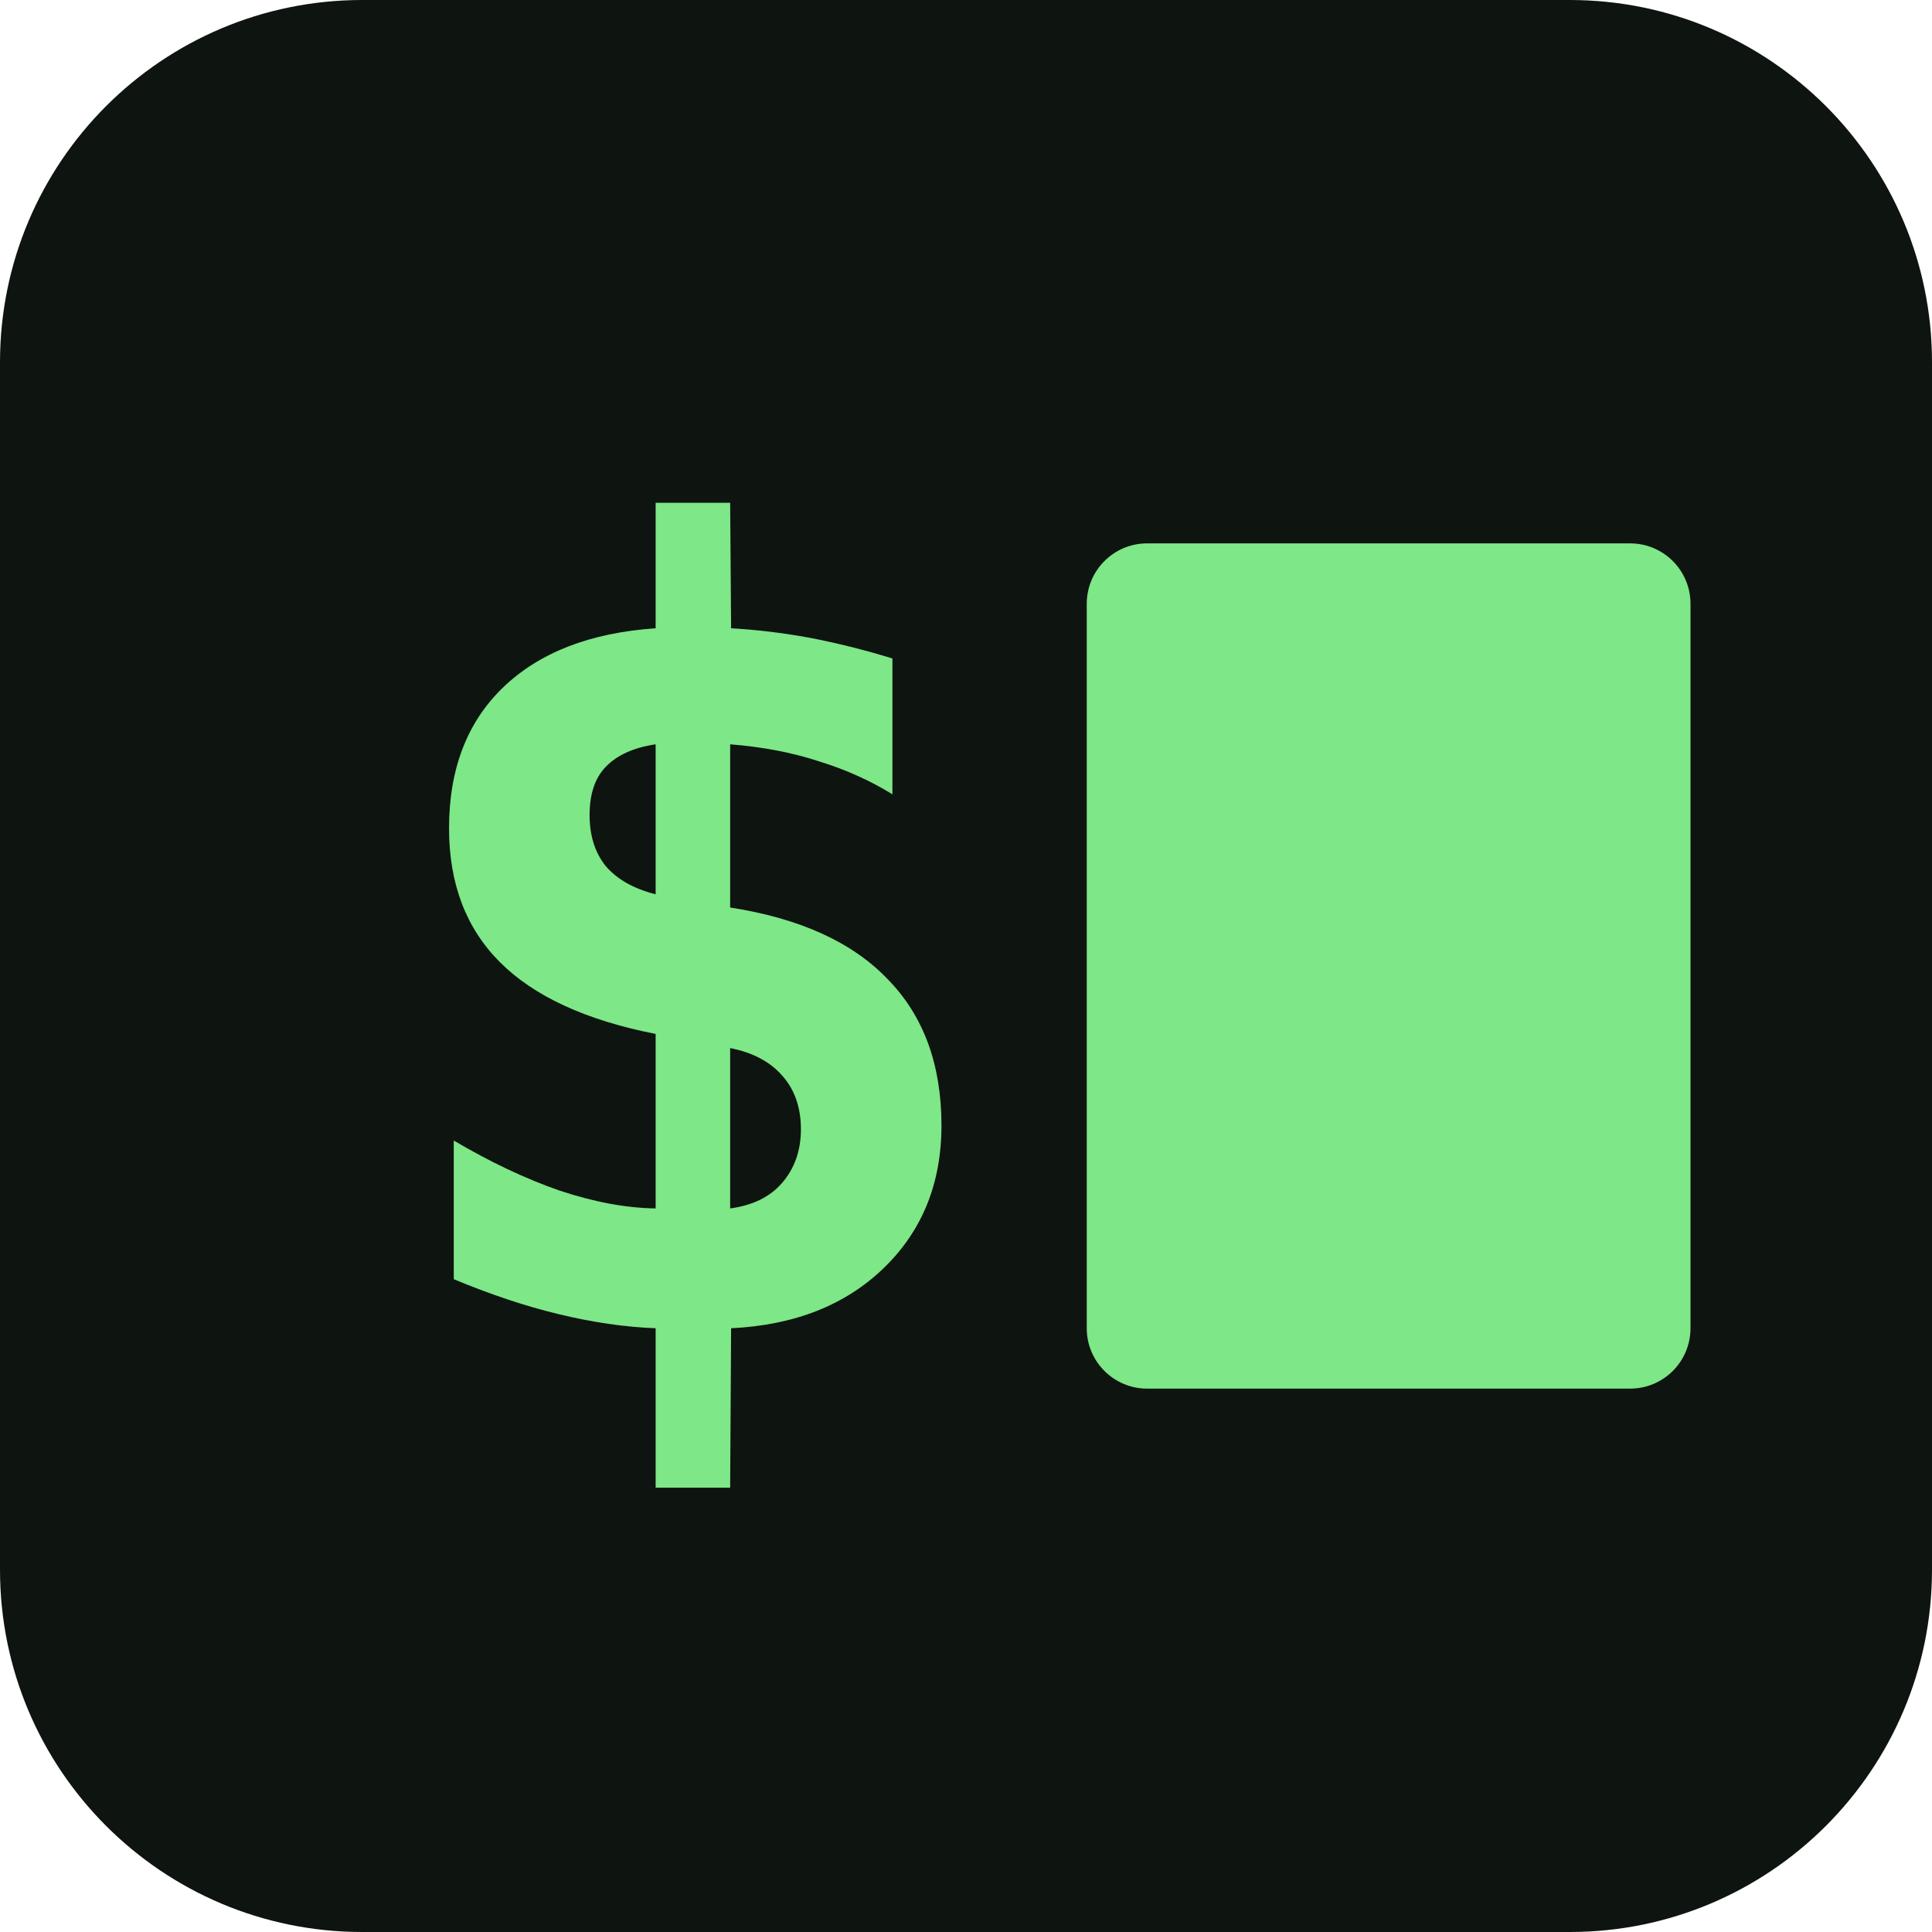
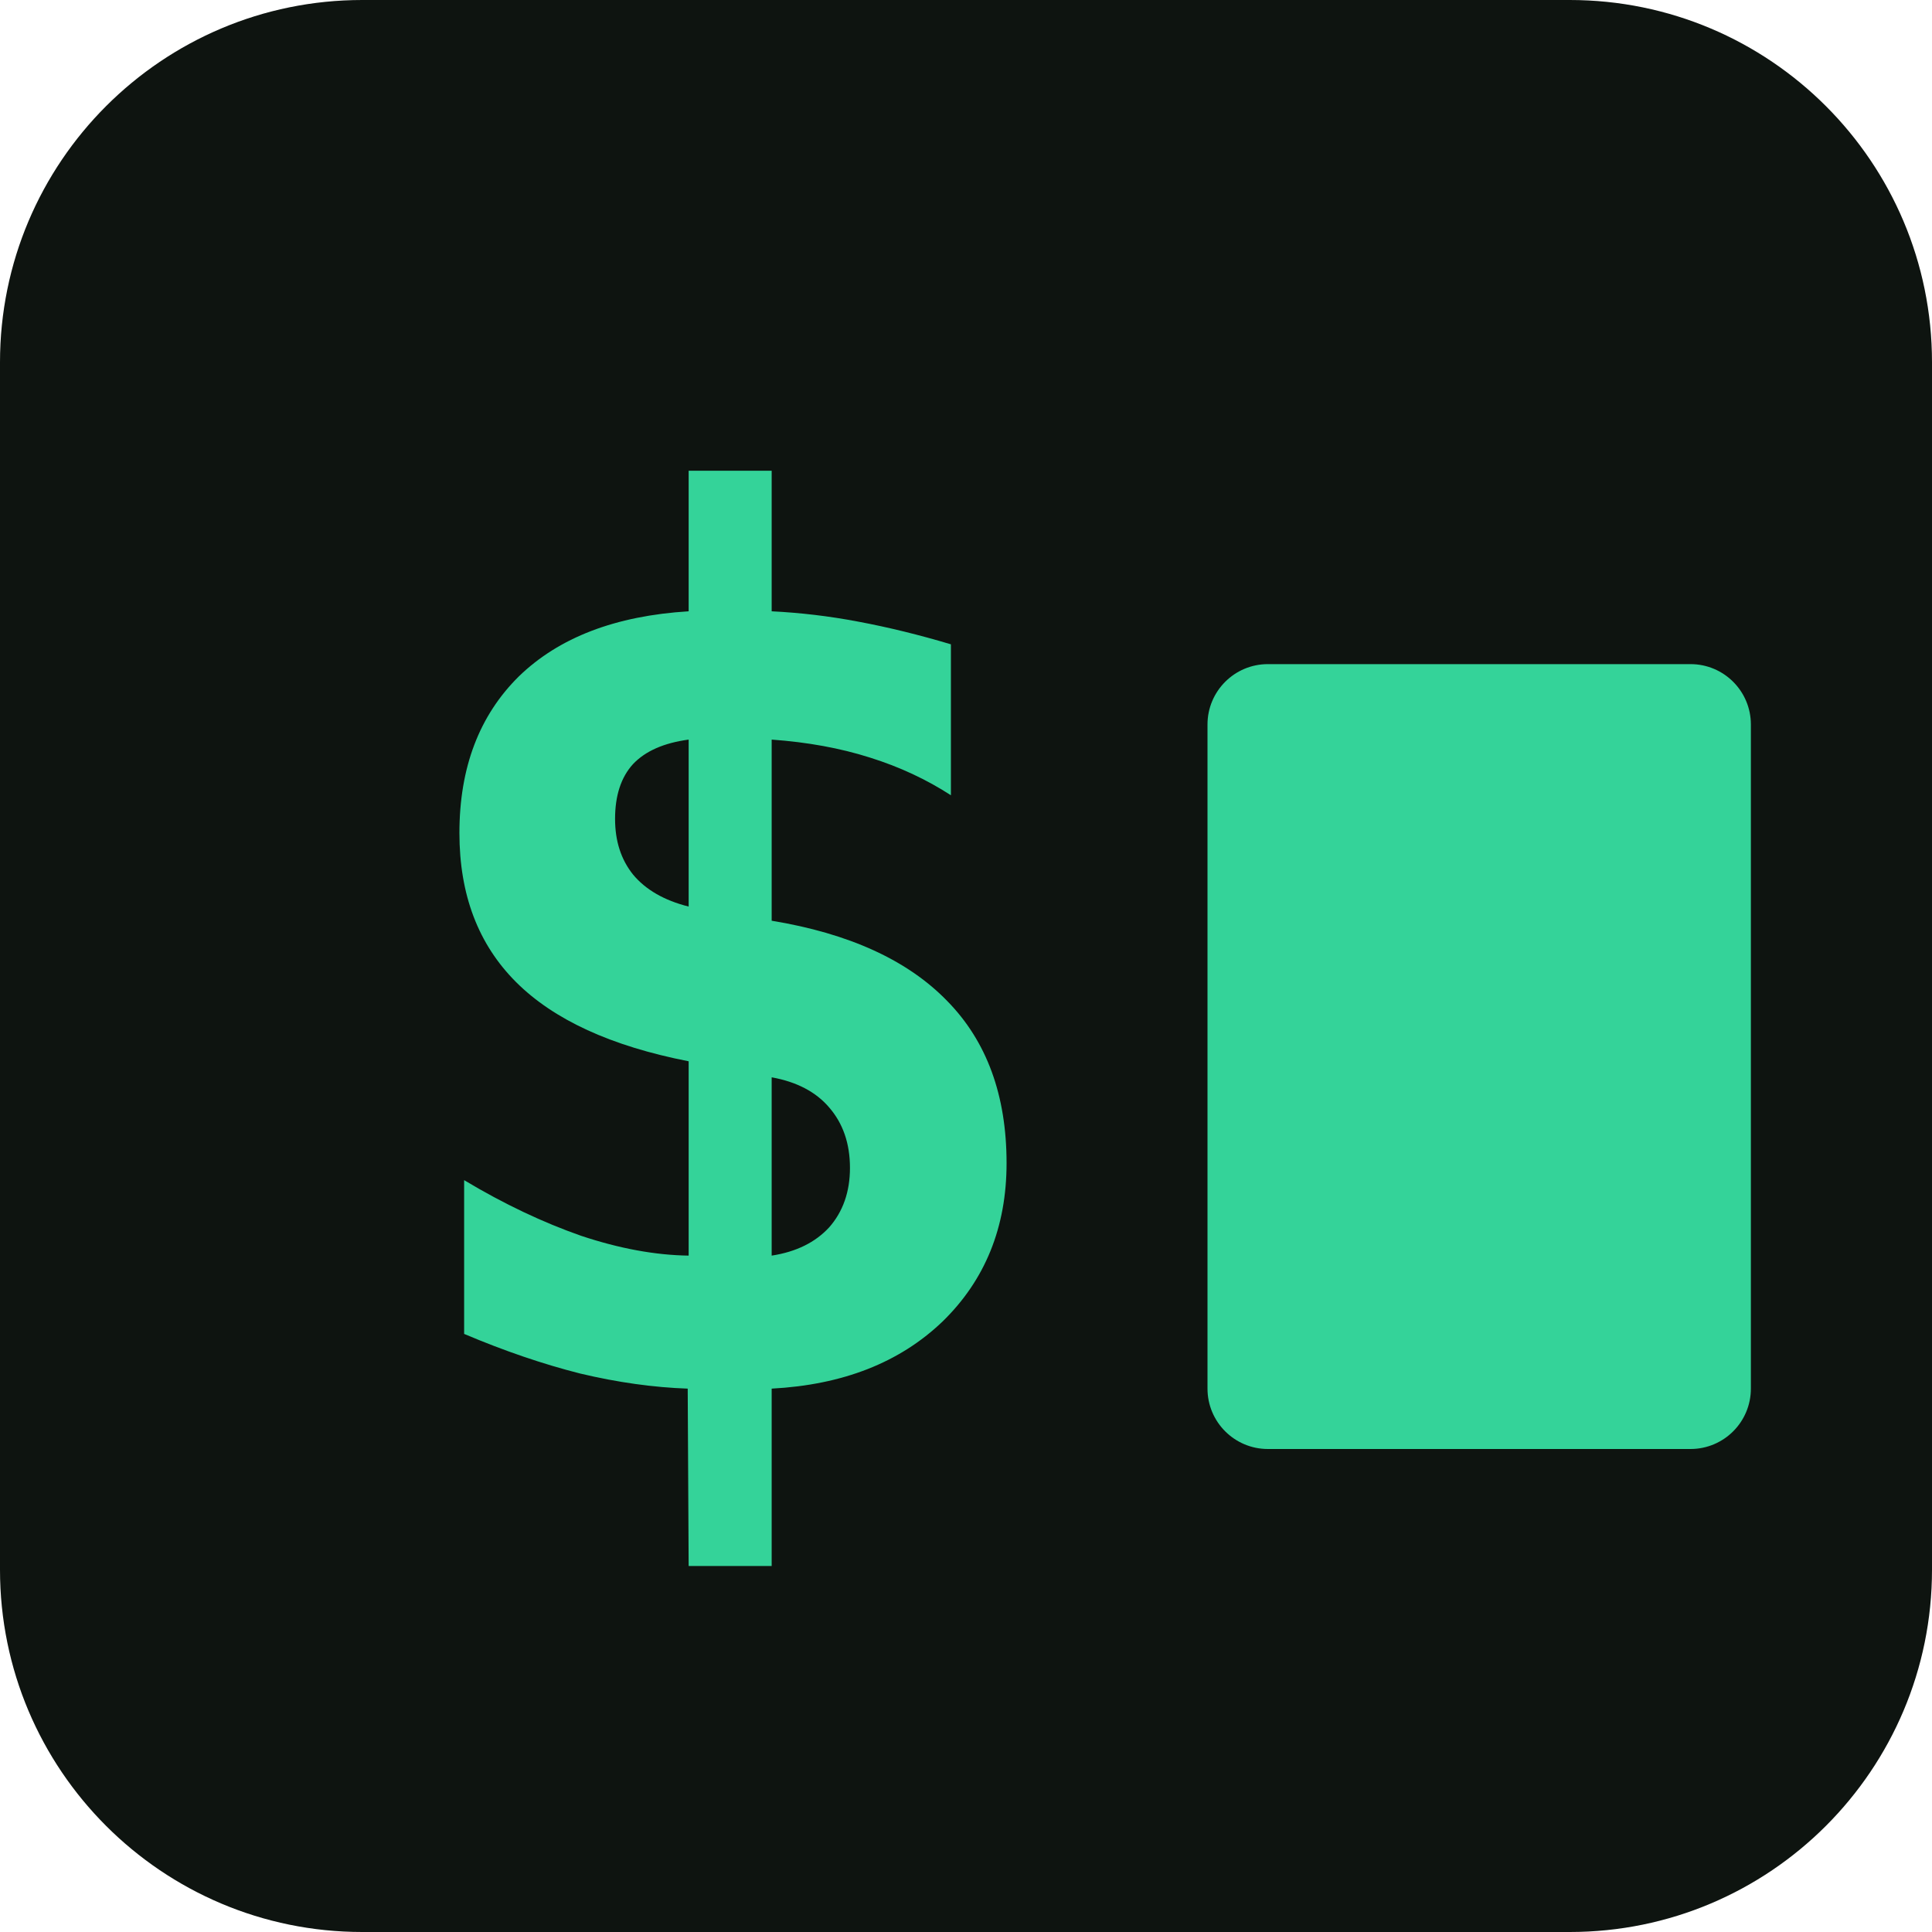
<svg xmlns="http://www.w3.org/2000/svg" viewBox="0 0 32 32" fill="none">
-   <rect width="32" height="32" rx="6" fill="#0E1410" />
-   <text x="6" y="22" font-family="'JetBrains Mono', ui-monospace, monospace" font-size="18" font-weight="700" fill="#7EE787">$</text>
-   <rect x="18" y="9" width="10" height="14" fill="#7EE787" rx="1" />
+   <style>
+     .bb-bg { fill: #0E1410; }
+     .bb-fg { fill: #34D399; }
+     @media (prefers-color-scheme: light) {
+       .bb-bg { fill: #F4F2EC; }
+       .bb-fg { fill: #047857; }
+     }
+   </style>
+   <rect width="32" height="32" rx="6" class="bb-bg" />
+   <text x="6" y="23" font-family="ui-monospace, 'JetBrains Mono', 'Cascadia Code', Consolas, monospace" font-size="20" font-weight="700" class="bb-fg">$</text>
+   <rect x="20" y="11" width="9" height="13" rx="1" class="bb-fg" />
</svg>
